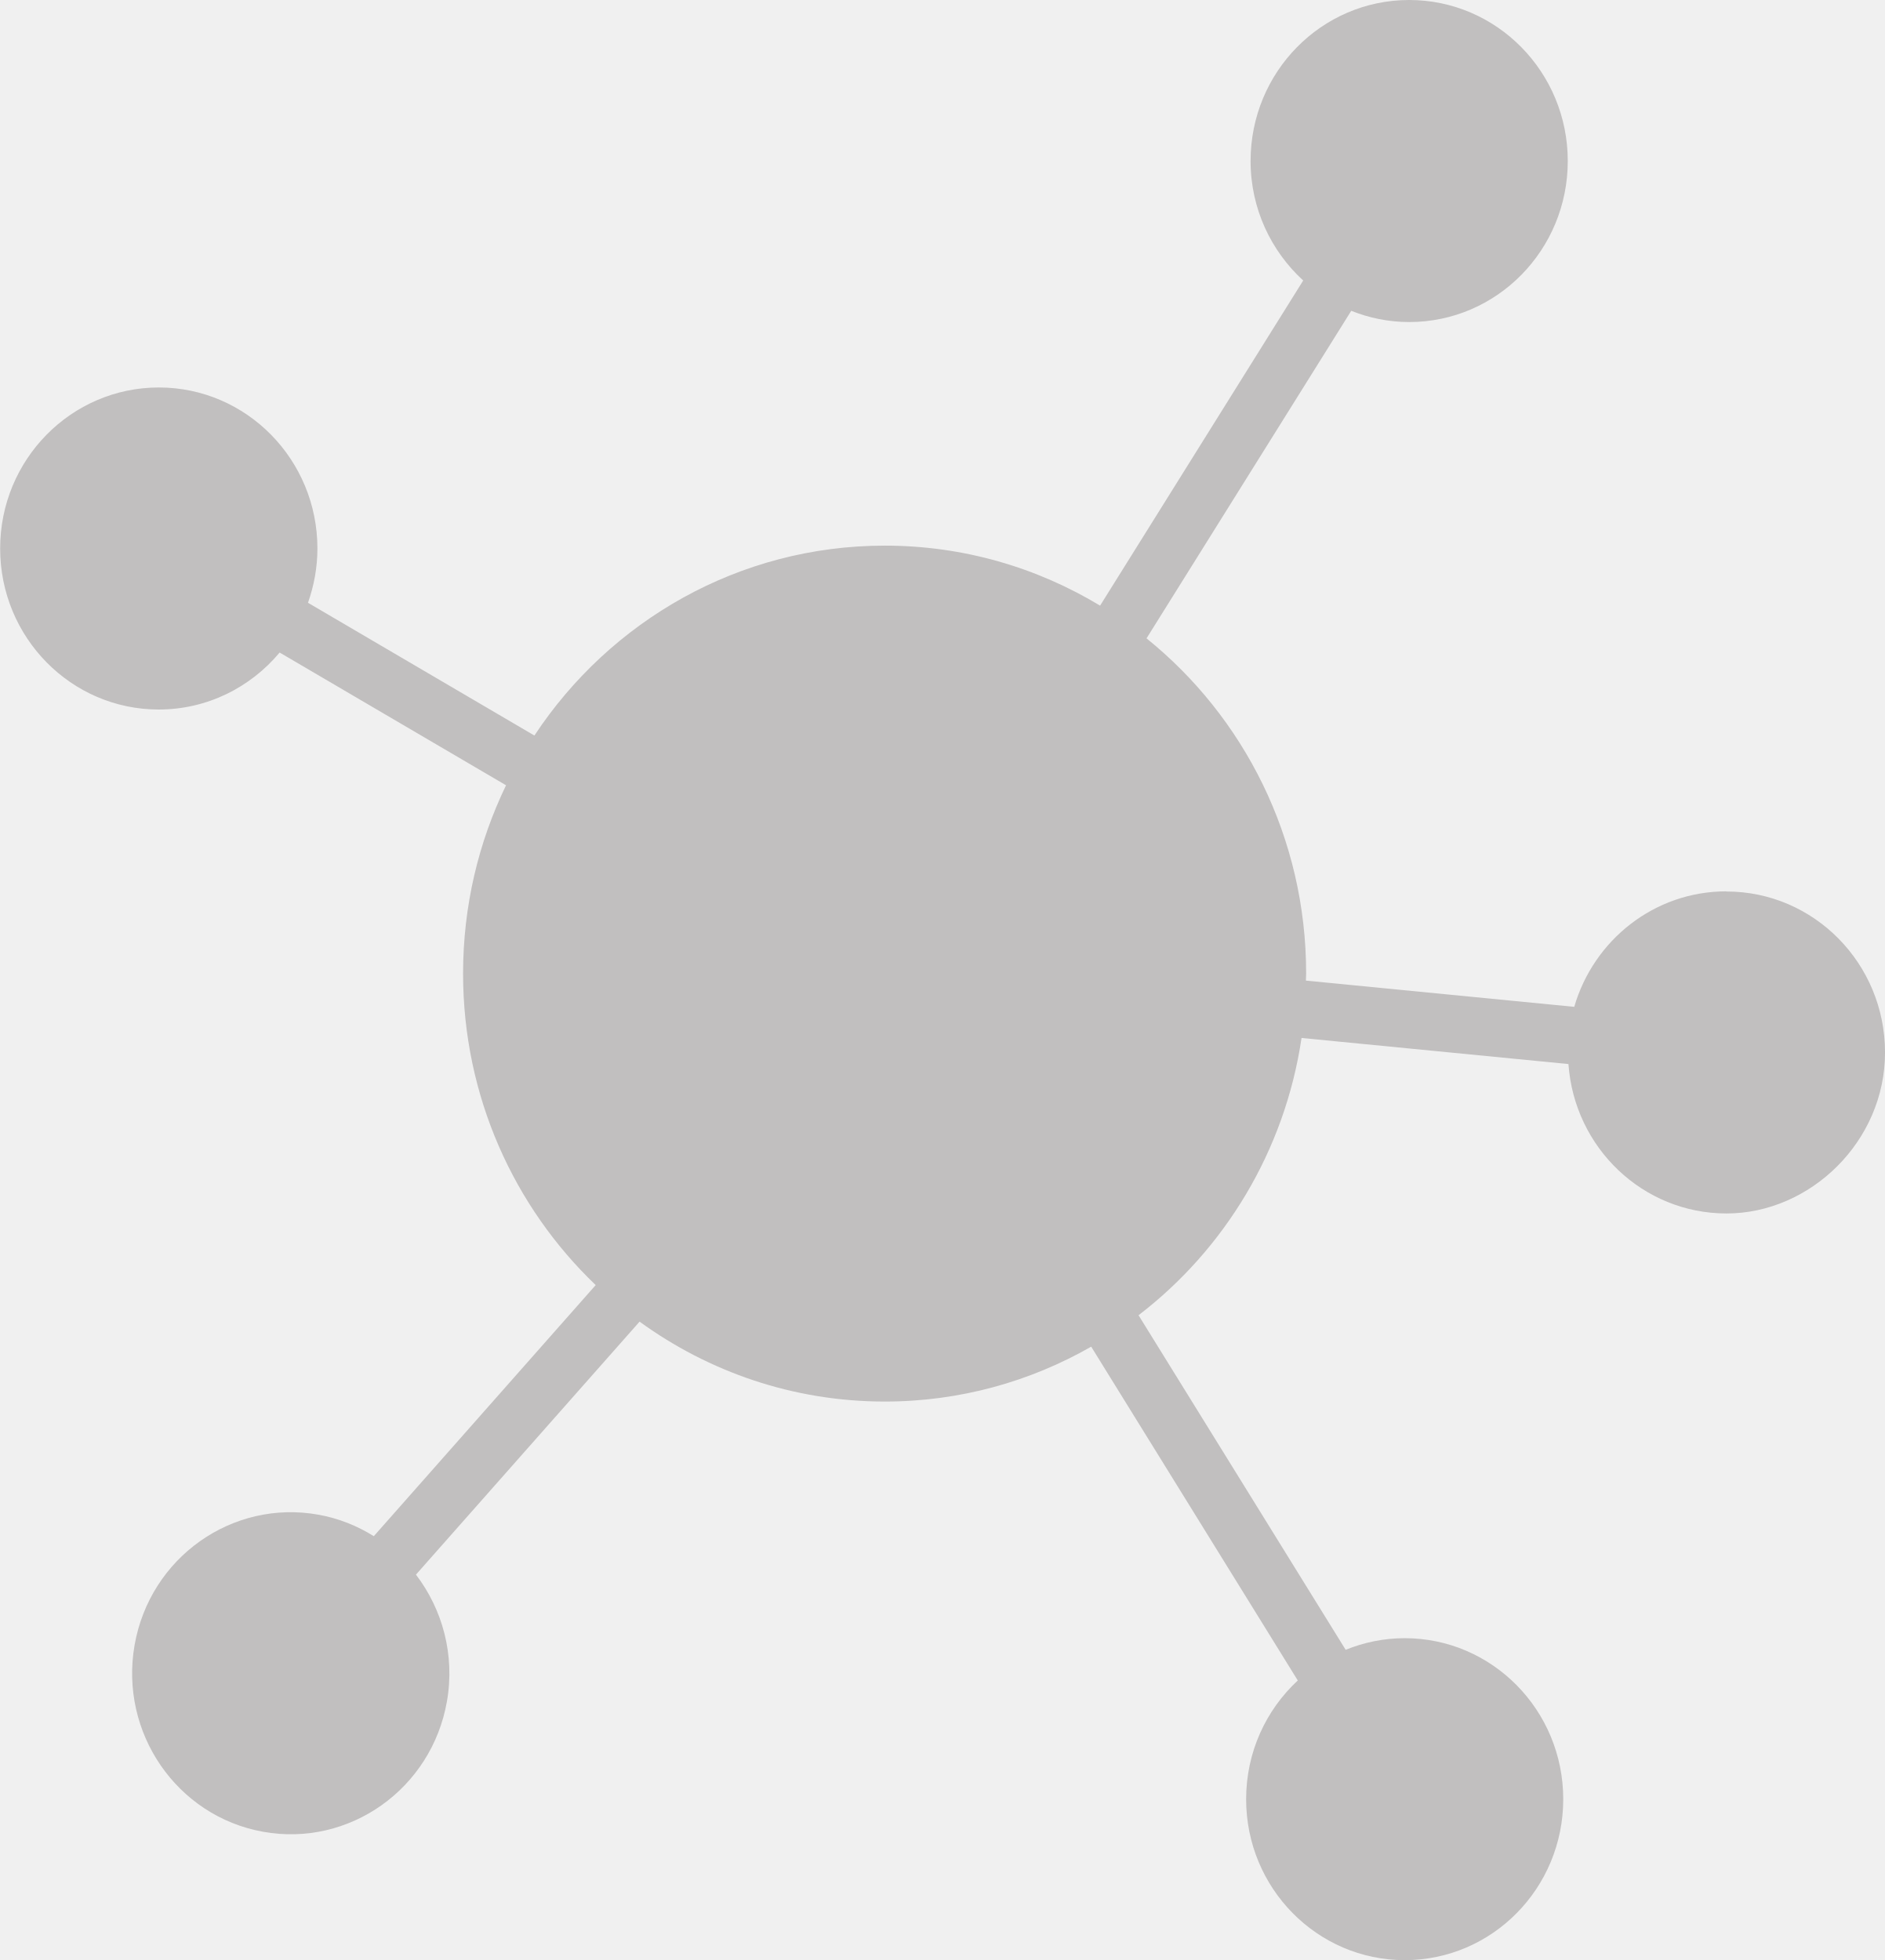
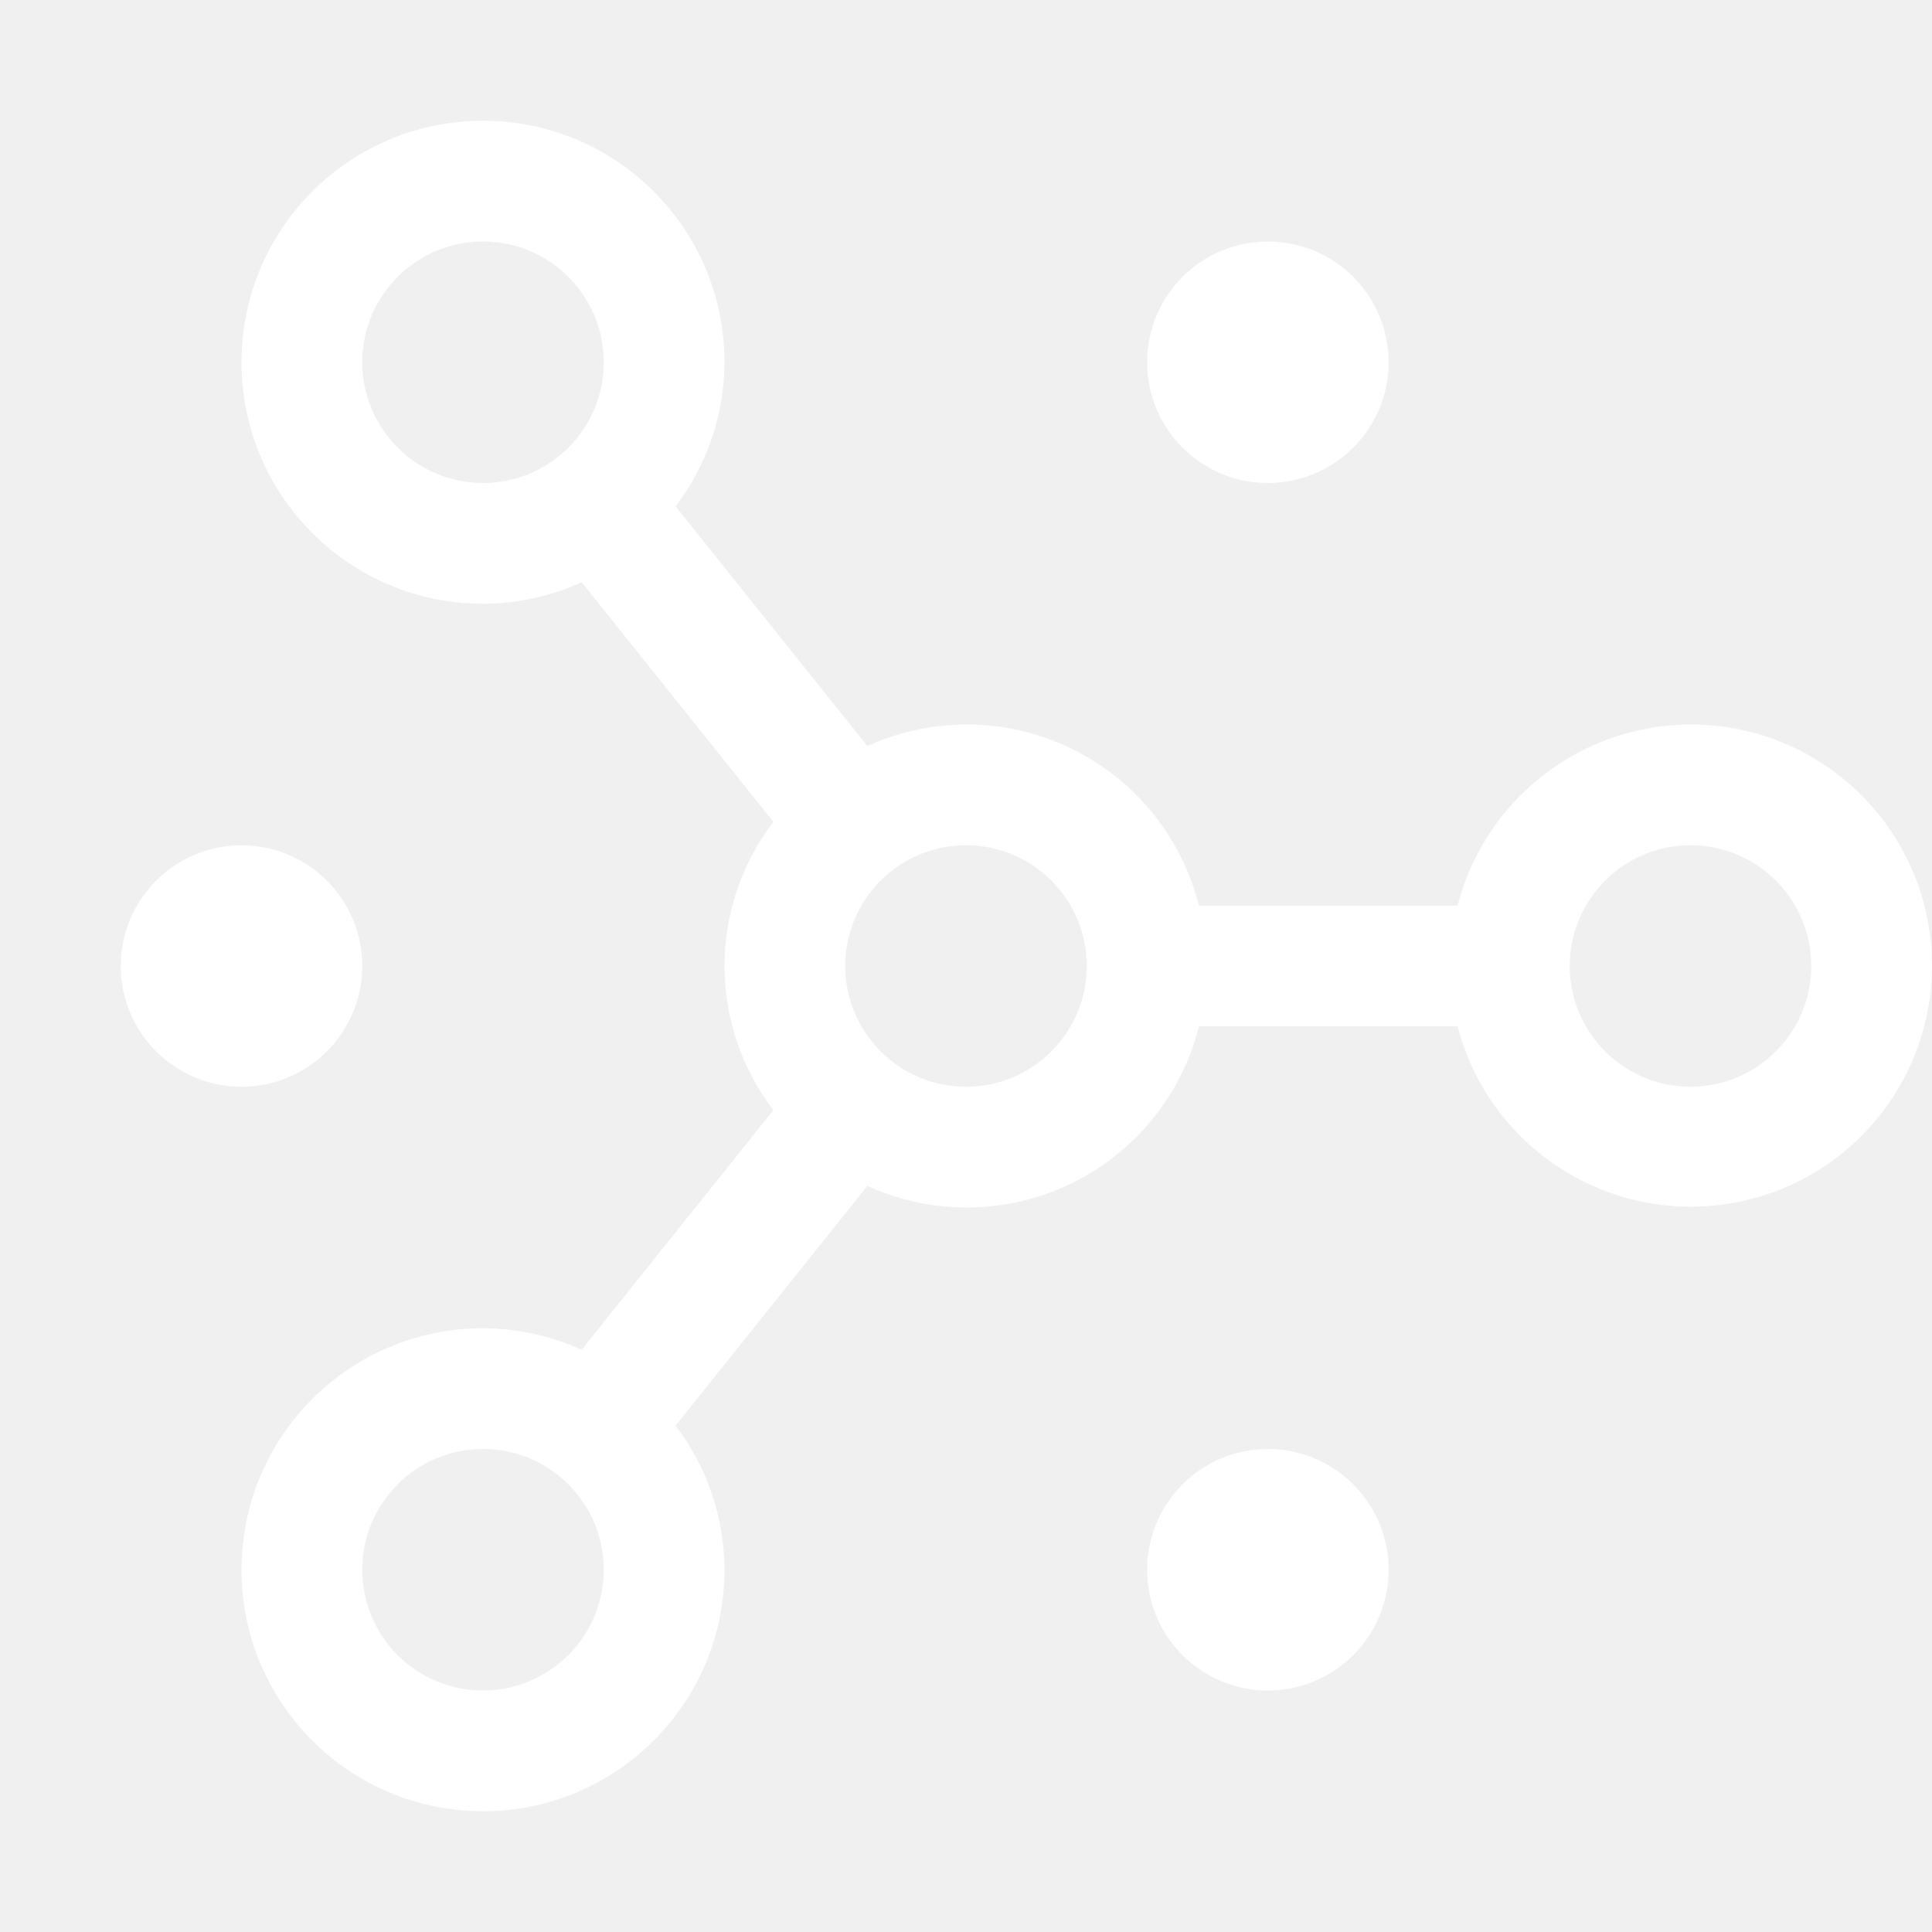
- <svg xmlns="http://www.w3.org/2000/svg" fill="none" height="26" viewBox="0 0 25 26" width="25">
-   <path d="m22.897 11.824c-.955 0-1.76.647-2.017 1.532l-3.559-.348c0-.031.003-.063.003-.094 0-1.802-.828-3.406-2.117-4.446l2.715-4.345c.238.095.497.149.769.149 1.162 0 2.103-.956 2.103-2.136 0-1.18-.942-2.136-2.104-2.136s-2.103.956-2.103 2.136c0 .63.271 1.194.698 1.585l-2.694 4.313c-.836-.505-1.812-.796-2.856-.796-1.937 0-3.644 1-4.647 2.519l-3.003-1.761c.079-.225.125-.467.125-.72 0-1.18-.942-2.136-2.103-2.136-1.162 0-2.105.956-2.105 2.136 0 1.18.942 2.136 2.103 2.136.643 0 1.218-.294 1.604-.756l3.003 1.761c-.365.754-.57 1.602-.57 2.498 0 1.629.677 3.097 1.759 4.132l-2.943 3.331c-.219-.137-.466-.237-.734-.285-1.144-.206-2.236.569-2.439 1.73-.203 1.161.56 2.27 1.704 2.476 1.144.206 2.236-.569 2.439-1.73.108-.619-.06-1.221-.411-1.681l2.966-3.356c.917.666 2.039 1.06 3.252 1.06.995 0 1.929-.265 2.738-.728l2.74 4.428c-.421.391-.685.95-.685 1.575 0 1.179.942 2.135 2.103 2.135 1.162 0 2.103-.956 2.103-2.135 0-1.18-.942-2.136-2.103-2.136-.277 0-.541.056-.783.154l-2.747-4.438c1.14-.874 1.94-2.18 2.162-3.678l3.54.346c.078 1.108.985 1.982 2.096 1.982 1.111 0 2.103-.956 2.103-2.135 0-1.18-.942-2.136-2.103-2.136z" fill="#c1bfbf" />
+ <svg xmlns="http://www.w3.org/2000/svg" width="24" height="24" viewBox="0 0 32 32">
+   <circle cx="21" cy="26" r="2" fill="white" />
+   <circle cx="21" cy="6" r="2" fill="white" />
+   <circle cx="4" cy="16" r="2" fill="white" />
+   <path fill="white" d="M28 12a3.996 3.996 0 0 0-3.858 3h-4.284a3.966 3.966 0 0 0-5.491-2.643l-3.177-3.97A3.963 3.963 0 0 0 12 6a4 4 0 1 0-4 4a3.96 3.96 0 0 0 1.634-.357l3.176 3.97a3.924 3.924 0 0 0 0 4.774l-3.176 3.97A3.96 3.96 0 0 0 8 22a4 4 0 1 0 4 4a3.962 3.962 0 0 0-.81-2.387l3.176-3.97A3.966 3.966 0 0 0 19.858 17h4.284A3.993 3.993 0 1 0 28 12M6 6a2 2 0 1 1 2 2a2.002 2.002 0 0 1-2-2m2 22a2 2 0 1 1 2-2a2.002 2.002 0 0 1-2 2m8-10a2 2 0 1 1 2-2a2.002 2.002 0 0 1-2 2m12 0a2 2 0 1 1 2-2a2.002 2.002 0 0 1-2 2" />
</svg>
